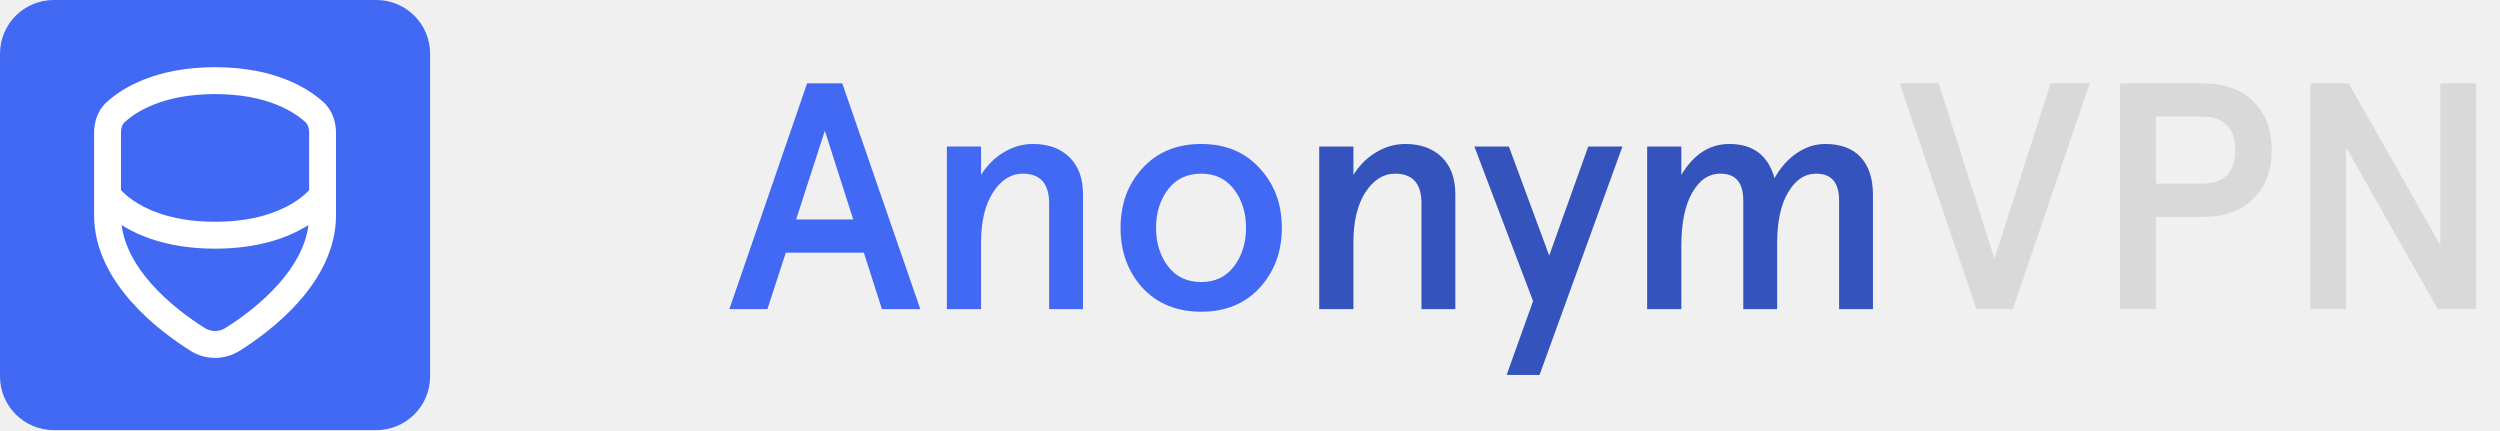
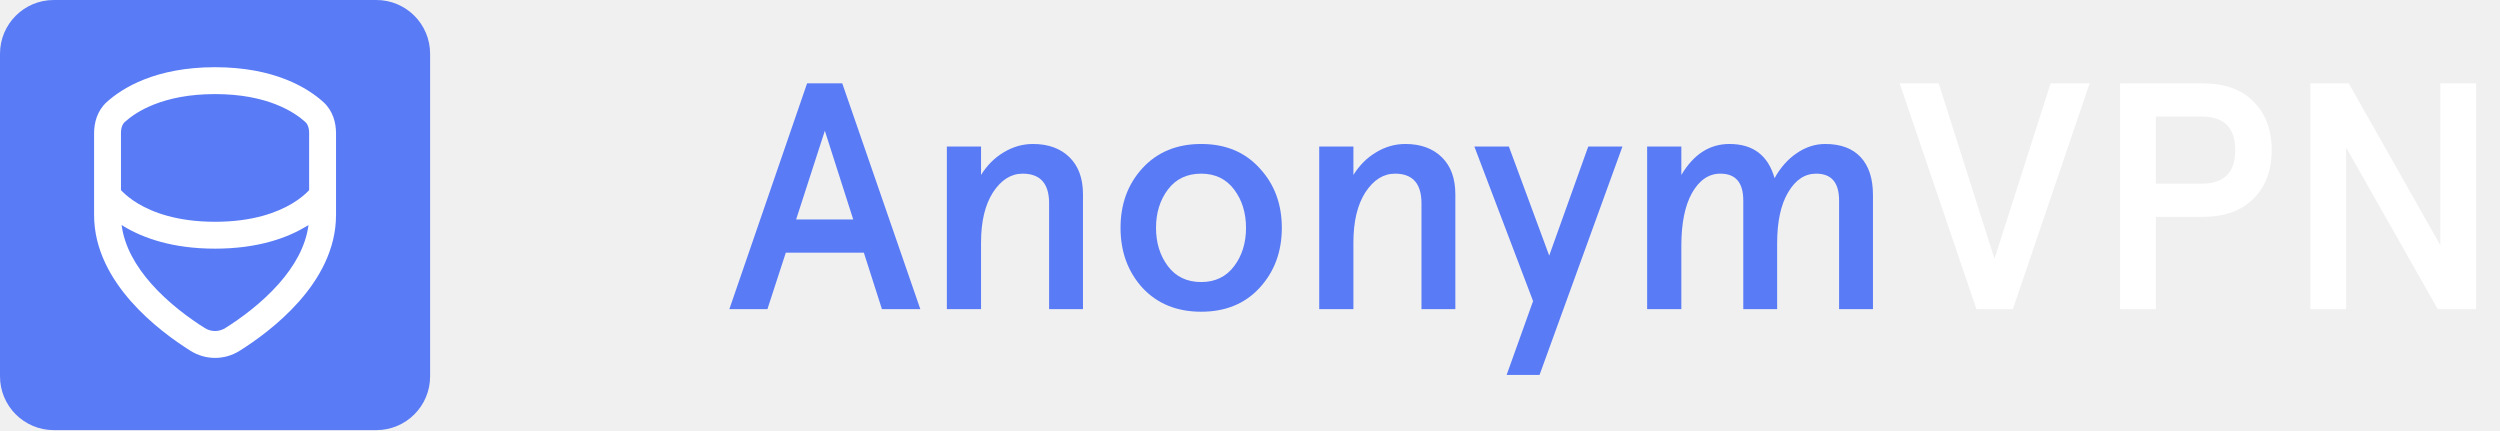
<svg xmlns="http://www.w3.org/2000/svg" width="186" height="32" viewBox="0 0 186 32" fill="none">
-   <path d="M147.046 23L141.334 6.2H144.238L148.39 19.256L152.566 6.2H155.47L149.758 23H147.046Z" fill="#D9D9D9" />
-   <path d="M157.734 23V6.2H163.878C165.494 6.2 166.75 6.648 167.646 7.544C168.558 8.44 169.014 9.648 169.014 11.168C169.014 12.688 168.558 13.896 167.646 14.792C166.75 15.688 165.494 16.136 163.878 16.136H160.398V23H157.734ZM160.398 13.664H163.806C165.47 13.664 166.302 12.832 166.302 11.168C166.302 9.504 165.47 8.672 163.806 8.672H160.398V13.664Z" fill="#D9D9D9" />
-   <path d="M171.891 23V6.2H174.747L181.563 18.248V6.2H184.227V23H181.371L174.555 10.976V23H171.891Z" fill="#D9D9D9" />
-   <path fill-rule="evenodd" clip-rule="evenodd" d="M54.264 23L60.048 6.2H62.664L68.472 23H65.616L64.272 18.8H58.464L57.096 23H54.264ZM63.48 16.328H59.232L61.368 9.728L63.48 16.328Z" fill="#4169F4" />
-   <path d="M70.447 23V10.904H72.991V13.016C73.439 12.296 73.999 11.736 74.671 11.336C75.359 10.92 76.087 10.712 76.855 10.712C77.991 10.712 78.895 11.04 79.567 11.696C80.239 12.352 80.575 13.272 80.575 14.456V23H78.055V15.128C78.055 13.656 77.399 12.92 76.087 12.92C75.223 12.92 74.487 13.384 73.879 14.312C73.287 15.24 72.991 16.48 72.991 18.032V23H70.447Z" fill="#4169F4" />
-   <path fill-rule="evenodd" clip-rule="evenodd" d="M85.001 21.416C83.913 20.216 83.369 18.728 83.369 16.952C83.369 15.176 83.913 13.696 85.001 12.512C86.105 11.312 87.561 10.712 89.369 10.712C91.177 10.712 92.625 11.312 93.713 12.512C94.817 13.696 95.369 15.176 95.369 16.952C95.369 18.728 94.817 20.216 93.713 21.416C92.625 22.6 91.177 23.192 89.369 23.192C87.561 23.192 86.105 22.6 85.001 21.416ZM92.705 16.952C92.705 18.072 92.409 19.024 91.817 19.808C91.225 20.592 90.409 20.984 89.369 20.984C88.313 20.984 87.489 20.592 86.897 19.808C86.305 19.024 86.009 18.072 86.009 16.952C86.009 15.832 86.305 14.88 86.897 14.096C87.489 13.312 88.313 12.92 89.369 12.92C90.409 12.92 91.225 13.312 91.817 14.096C92.409 14.88 92.705 15.832 92.705 16.952Z" fill="#4169F4" />
-   <path d="M98.15 23V10.904H100.694V13.016C101.142 12.296 101.702 11.736 102.374 11.336C103.062 10.92 103.79 10.712 104.558 10.712C105.694 10.712 106.598 11.04 107.27 11.696C107.942 12.352 108.278 13.272 108.278 14.456V23H105.758V15.128C105.758 13.656 105.102 12.92 103.79 12.92C102.926 12.92 102.19 13.384 101.582 14.312C100.99 15.24 100.694 16.48 100.694 18.032V23H98.15Z" fill="#3553BC" />
-   <path d="M118.165 10.904H120.709L114.541 27.896H112.093L114.061 22.4L109.693 10.904H112.261L115.261 19.016L118.165 10.904Z" fill="#3553BC" />
-   <path d="M122.548 23V10.904H125.092V13.016C126.004 11.48 127.196 10.712 128.668 10.712C130.428 10.712 131.548 11.56 132.028 13.256C132.46 12.472 133.004 11.856 133.66 11.408C134.332 10.944 135.044 10.712 135.796 10.712C136.948 10.712 137.828 11.04 138.436 11.696C139.044 12.352 139.348 13.288 139.348 14.504V23H136.828V14.912C136.828 13.584 136.26 12.92 135.124 12.92C134.276 12.92 133.58 13.384 133.036 14.312C132.492 15.224 132.22 16.488 132.22 18.104V23H129.7V14.912C129.7 13.584 129.132 12.92 127.996 12.92C127.132 12.92 126.428 13.4 125.884 14.36C125.356 15.304 125.092 16.616 125.092 18.296V23H122.548Z" fill="#3553BC" />
-   <rect width="32" height="32" rx="4" fill="#4169F4" />
+   <rect width="32" height="32" rx="4" fill="#597BF6" />
  <path fill-rule="evenodd" clip-rule="evenodd" d="M16 5C11.57 5 9.095 6.549 7.942 7.593C7.226 8.241 7 9.14 7 9.908V16C7 18.575 8.277 20.759 9.753 22.43C11.234 24.106 12.997 25.361 14.171 26.098C15.296 26.805 16.704 26.805 17.829 26.098C19.003 25.361 20.766 24.106 22.247 22.43C23.723 20.759 25 18.575 25 16V9.908C25 9.14 24.774 8.241 24.058 7.593C22.905 6.549 20.43 5 16 5ZM9.284 9.076C10.084 8.352 12.086 7 16 7C19.914 7 21.916 8.352 22.715 9.076C22.878 9.223 23 9.492 23 9.908V14.144C22.967 14.179 22.929 14.219 22.887 14.262C22.658 14.49 22.284 14.813 21.735 15.143C20.646 15.796 18.824 16.5 16 16.5C13.176 16.5 11.354 15.796 10.264 15.143C9.716 14.813 9.342 14.49 9.113 14.262C9.071 14.219 9.033 14.179 9 14.144V9.908C9 9.492 9.122 9.223 9.284 9.076ZM9.048 16.742C9.255 18.346 10.115 19.819 11.252 21.106C12.556 22.582 14.143 23.719 15.235 24.405C15.709 24.703 16.291 24.703 16.765 24.405C17.857 23.719 19.444 22.582 20.748 21.106C21.885 19.819 22.745 18.346 22.952 16.742C22.891 16.78 22.829 16.819 22.765 16.858C21.354 17.703 19.176 18.5 16 18.5C12.824 18.5 10.646 17.703 9.236 16.858C9.171 16.819 9.109 16.78 9.048 16.742Z" fill="white" />
+   <path d="M147.046 23L141.334 6.2H144.238L148.39 19.256L152.566 6.2H155.47L149.758 23H147.046Z" fill="white" />
+   <path d="M157.734 23V6.2H163.878C165.494 6.2 166.75 6.648 167.646 7.544C168.558 8.44 169.014 9.648 169.014 11.168C169.014 12.688 168.558 13.896 167.646 14.792C166.75 15.688 165.494 16.136 163.878 16.136H160.398V23H157.734ZM160.398 13.664H163.806C165.47 13.664 166.302 12.832 166.302 11.168C166.302 9.504 165.47 8.672 163.806 8.672H160.398V13.664Z" fill="white" />
+   <path d="M171.89 23V6.2H174.746L181.562 18.248V6.2H184.226V23H181.37L174.554 10.976V23H171.89Z" fill="white" />
+   <path d="M54.264 23L60.048 6.2H62.664L68.472 23H65.616L64.272 18.8H58.464L57.096 23H54.264ZM59.232 16.328H63.48L61.368 9.728L59.232 16.328Z" fill="#597BF6" />
+   <path d="M70.446 23V10.904H72.99V13.016C73.438 12.296 73.998 11.736 74.67 11.336C75.358 10.92 76.086 10.712 76.854 10.712C77.99 10.712 78.894 11.04 79.566 11.696C80.238 12.352 80.574 13.272 80.574 14.456V23H78.054V15.128C78.054 13.656 77.398 12.92 76.086 12.92C75.222 12.92 74.486 13.384 73.878 14.312C73.286 15.24 72.99 16.48 72.99 18.032V23H70.446Z" fill="#597BF6" />
+   <path d="M85 21.416C83.912 20.216 83.368 18.728 83.368 16.952C83.368 15.176 83.912 13.696 85 12.512C86.104 11.312 87.56 10.712 89.368 10.712C91.176 10.712 92.624 11.312 93.712 12.512C94.816 13.696 95.368 15.176 95.368 16.952C95.368 18.728 94.816 20.216 93.712 21.416C92.624 22.6 91.176 23.192 89.368 23.192C87.56 23.192 86.104 22.6 85 21.416ZM91.816 19.808C92.408 19.024 92.704 18.072 92.704 16.952C92.704 15.832 92.408 14.88 91.816 14.096C91.224 13.312 90.408 12.92 89.368 12.92C88.312 12.92 87.488 13.312 86.896 14.096C86.304 14.88 86.008 15.832 86.008 16.952C86.008 18.072 86.304 19.024 86.896 19.808C87.488 20.592 88.312 20.984 89.368 20.984C90.408 20.984 91.224 20.592 91.816 19.808Z" fill="#597BF6" />
+   <path d="M98.15 23V10.904H100.694V13.016C101.142 12.296 101.702 11.736 102.374 11.336C103.062 10.92 103.79 10.712 104.558 10.712C105.694 10.712 106.598 11.04 107.27 11.696C107.942 12.352 108.278 13.272 108.278 14.456V23H105.758V15.128C105.758 13.656 105.102 12.92 103.79 12.92C102.926 12.92 102.19 13.384 101.582 14.312C100.99 15.24 100.694 16.48 100.694 18.032V23H98.15Z" fill="#597BF6" />
+   <path d="M118.165 10.904H120.709L114.541 27.896H112.093L114.061 22.4L109.693 10.904H112.261L115.261 19.016L118.165 10.904Z" fill="#597BF6" />
+   <path d="M122.548 23V10.904H125.092V13.016C126.004 11.48 127.196 10.712 128.668 10.712C130.428 10.712 131.548 11.56 132.028 13.256C132.46 12.472 133.004 11.856 133.66 11.408C134.332 10.944 135.044 10.712 135.796 10.712C136.948 10.712 137.828 11.04 138.436 11.696C139.044 12.352 139.348 13.288 139.348 14.504V23H136.828V14.912C136.828 13.584 136.26 12.92 135.124 12.92C134.276 12.92 133.58 13.384 133.036 14.312C132.492 15.224 132.22 16.488 132.22 18.104V23H129.7V14.912C129.7 13.584 129.132 12.92 127.996 12.92C127.132 12.92 126.428 13.4 125.884 14.36C125.356 15.304 125.092 16.616 125.092 18.296V23H122.548Z" fill="#597BF6" />
</svg>
